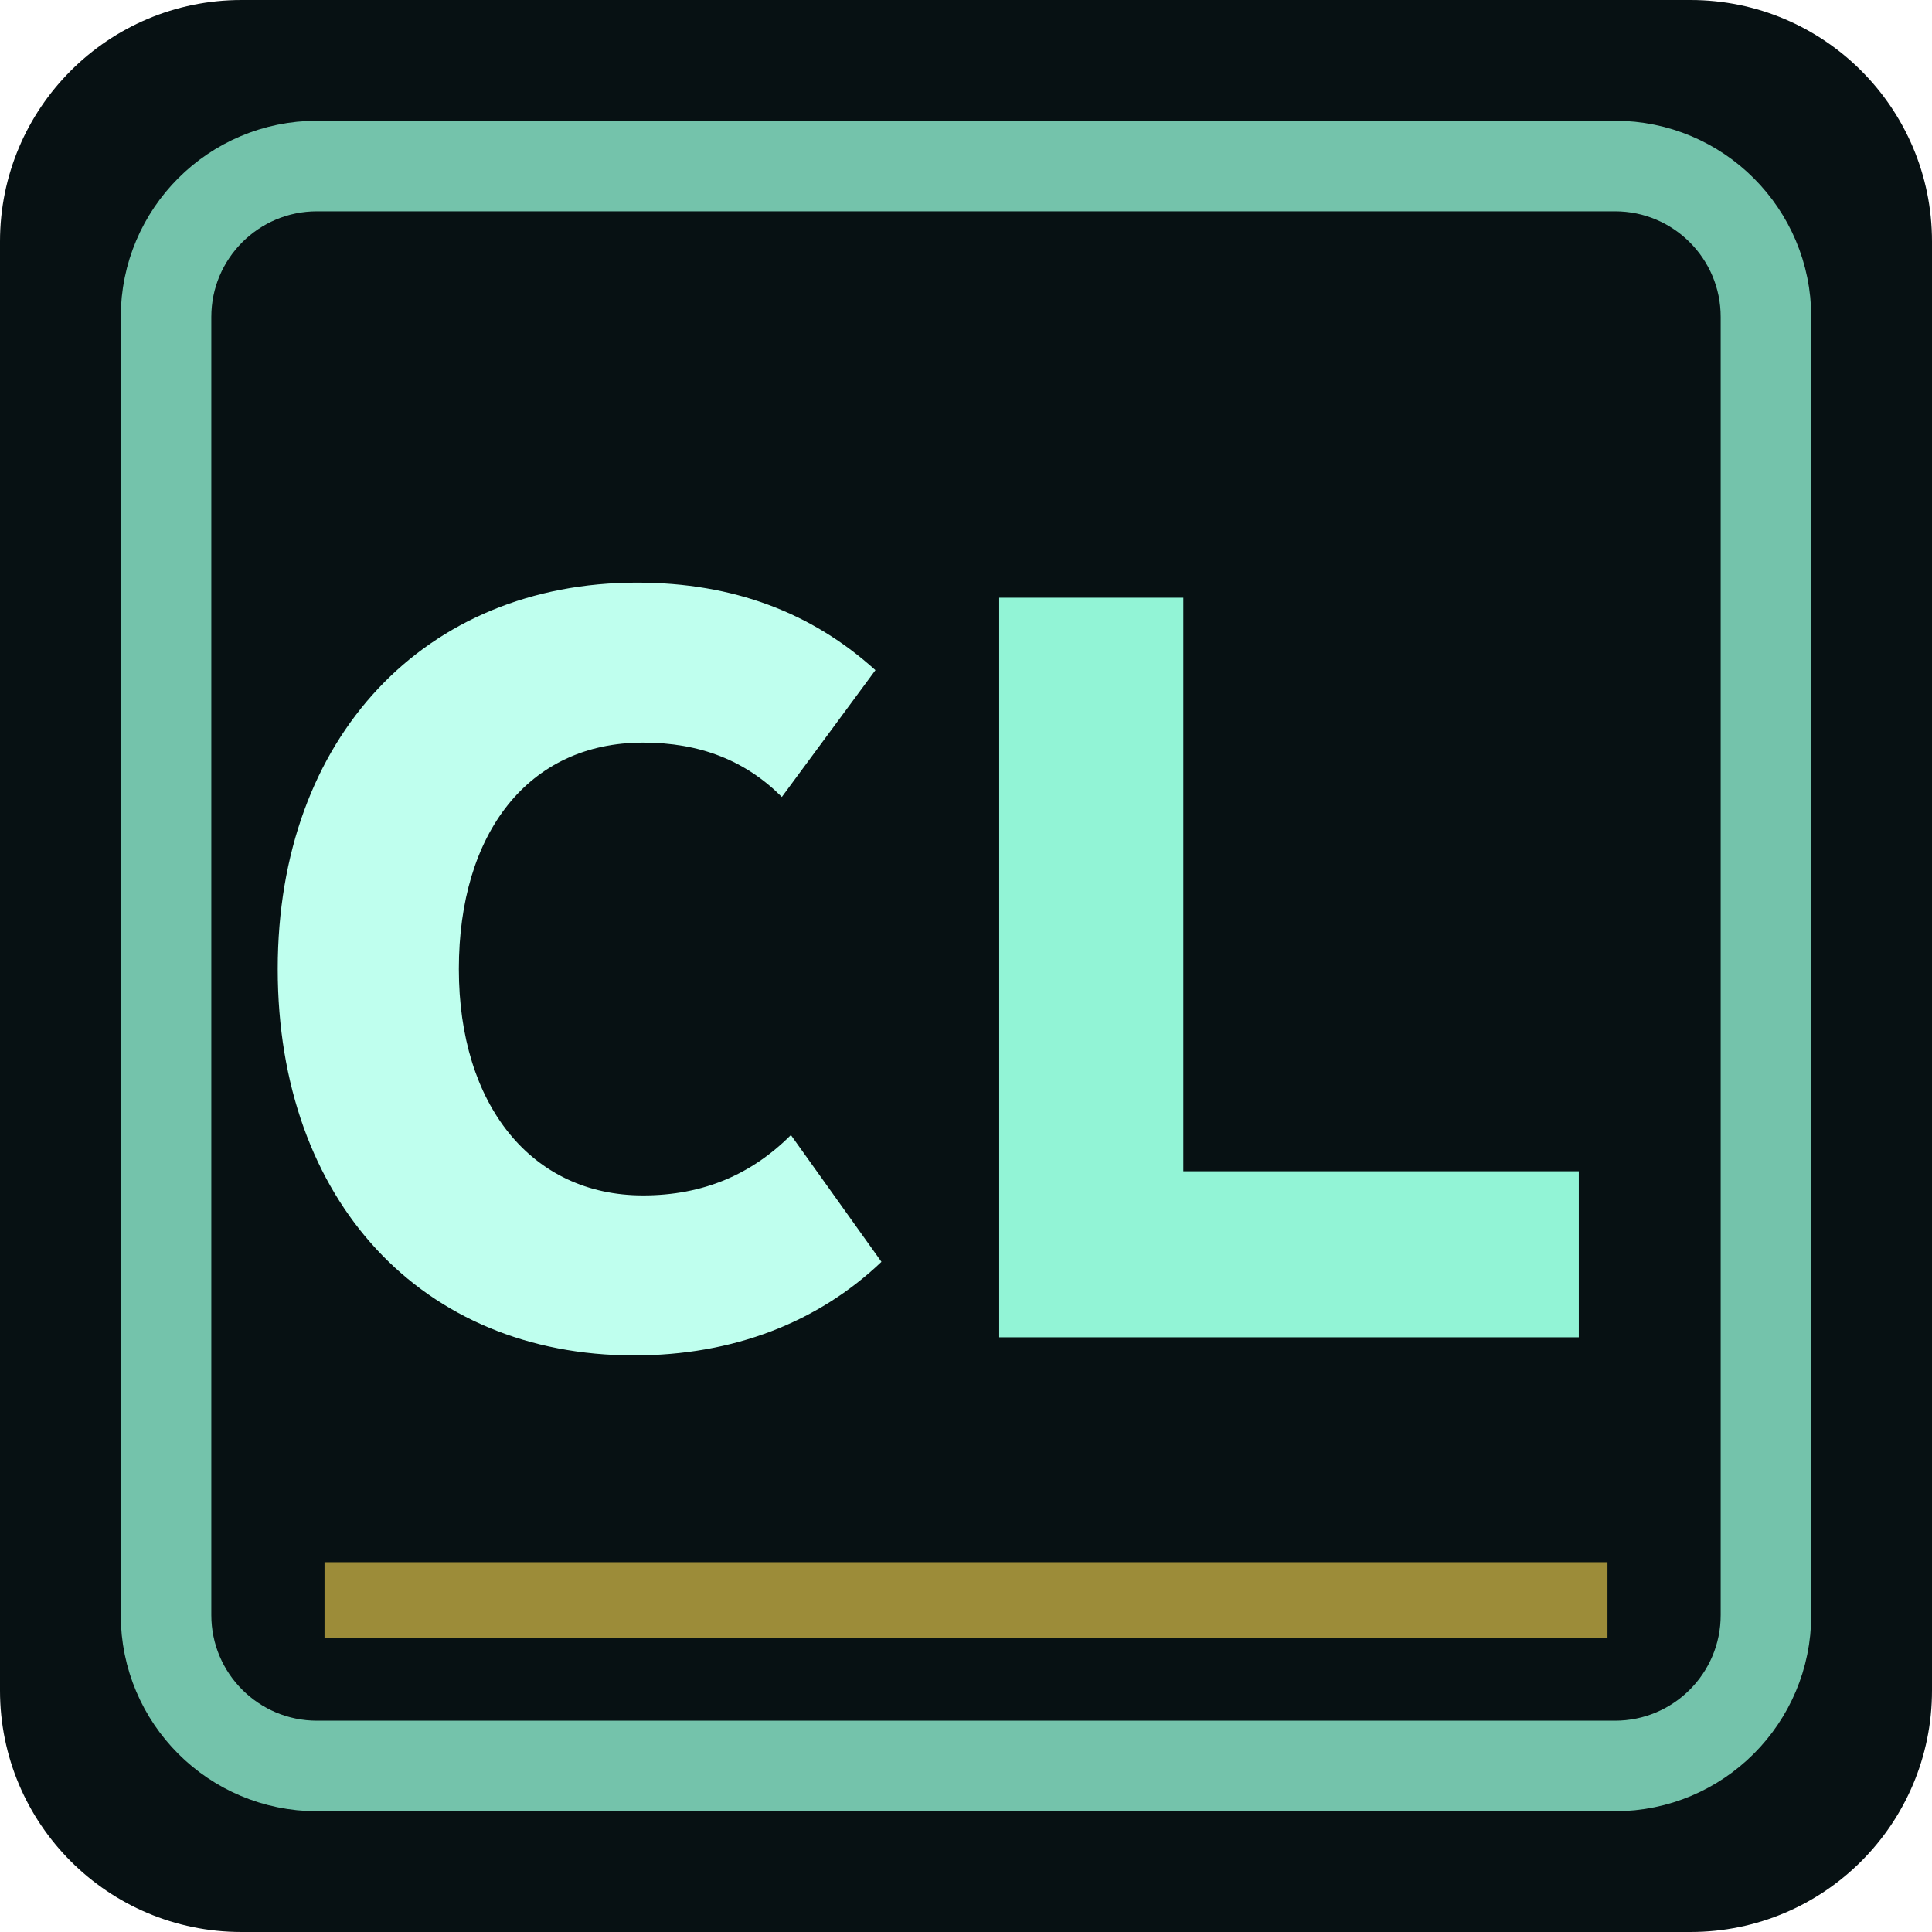
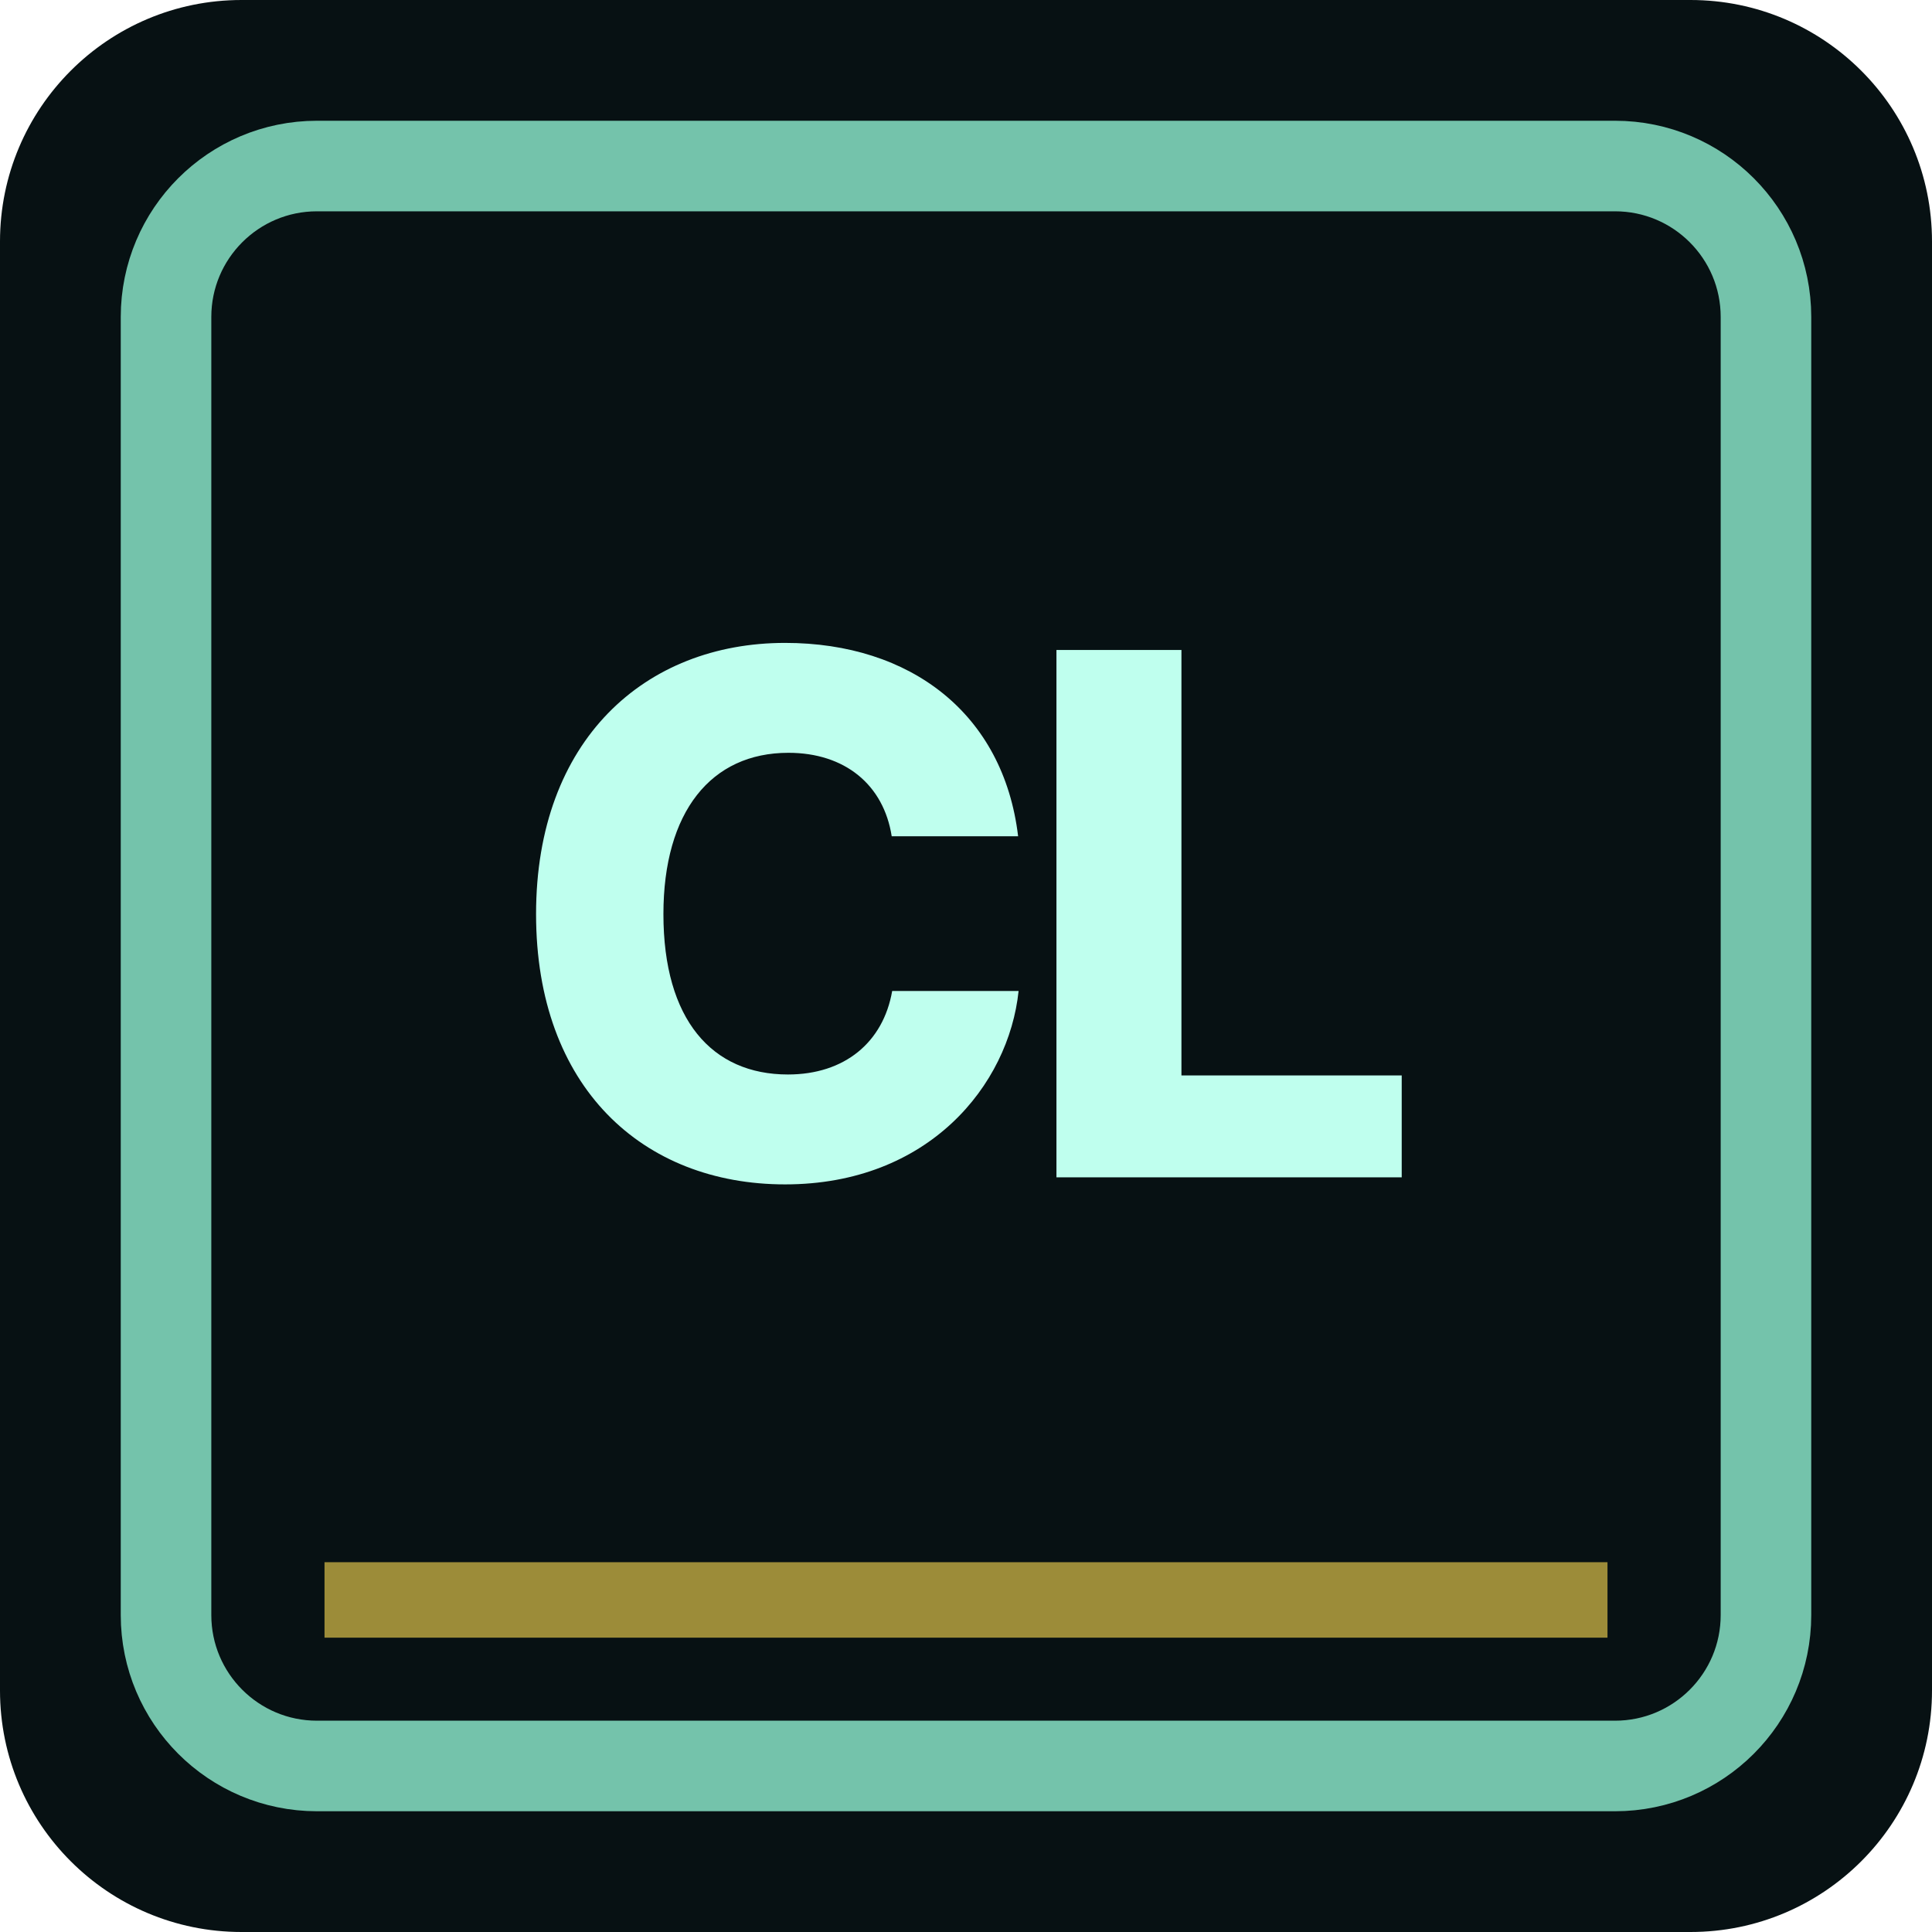
<svg xmlns="http://www.w3.org/2000/svg" viewBox="0 0 64 64" role="img" aria-label="CL logo">
  <rect width="64" height="64" rx="8" fill="#071113" />
  <rect x="5.5" y="5.5" width="53" height="53" rx="5" fill="none" stroke="#92f4d6" stroke-opacity="0.78" stroke-width="3" />
-   <path d="M29.2 41.8c-2.1 2-4.9 3.1-8.2 3.1-7 0-11.8-5.1-11.8-12.8s4.9-12.8 11.9-12.8c3.2 0 5.8 1 7.9 2.9l-3.1 4.2c-1.2-1.2-2.7-1.8-4.6-1.8-3.8 0-6.1 3-6.1 7.5s2.4 7.5 6.1 7.5c2 0 3.6-0.7 4.9-2L29.2 41.8z" fill="#bfffee" />
-   <path d="M33.1 19.8h6.1v19h13.1v5.5H33.1V19.8z" fill="#92f4d6" />
+   <text x="32" y="39" fill="#bfffee" font-family="Inter, Arial, sans-serif" font-size="24" font-weight="800" letter-spacing="-1" text-anchor="middle">CL</text>
  <path d="M12 53h40" stroke="#e3c64b" stroke-opacity="0.68" stroke-width="2.5" stroke-linecap="square" />
</svg>
